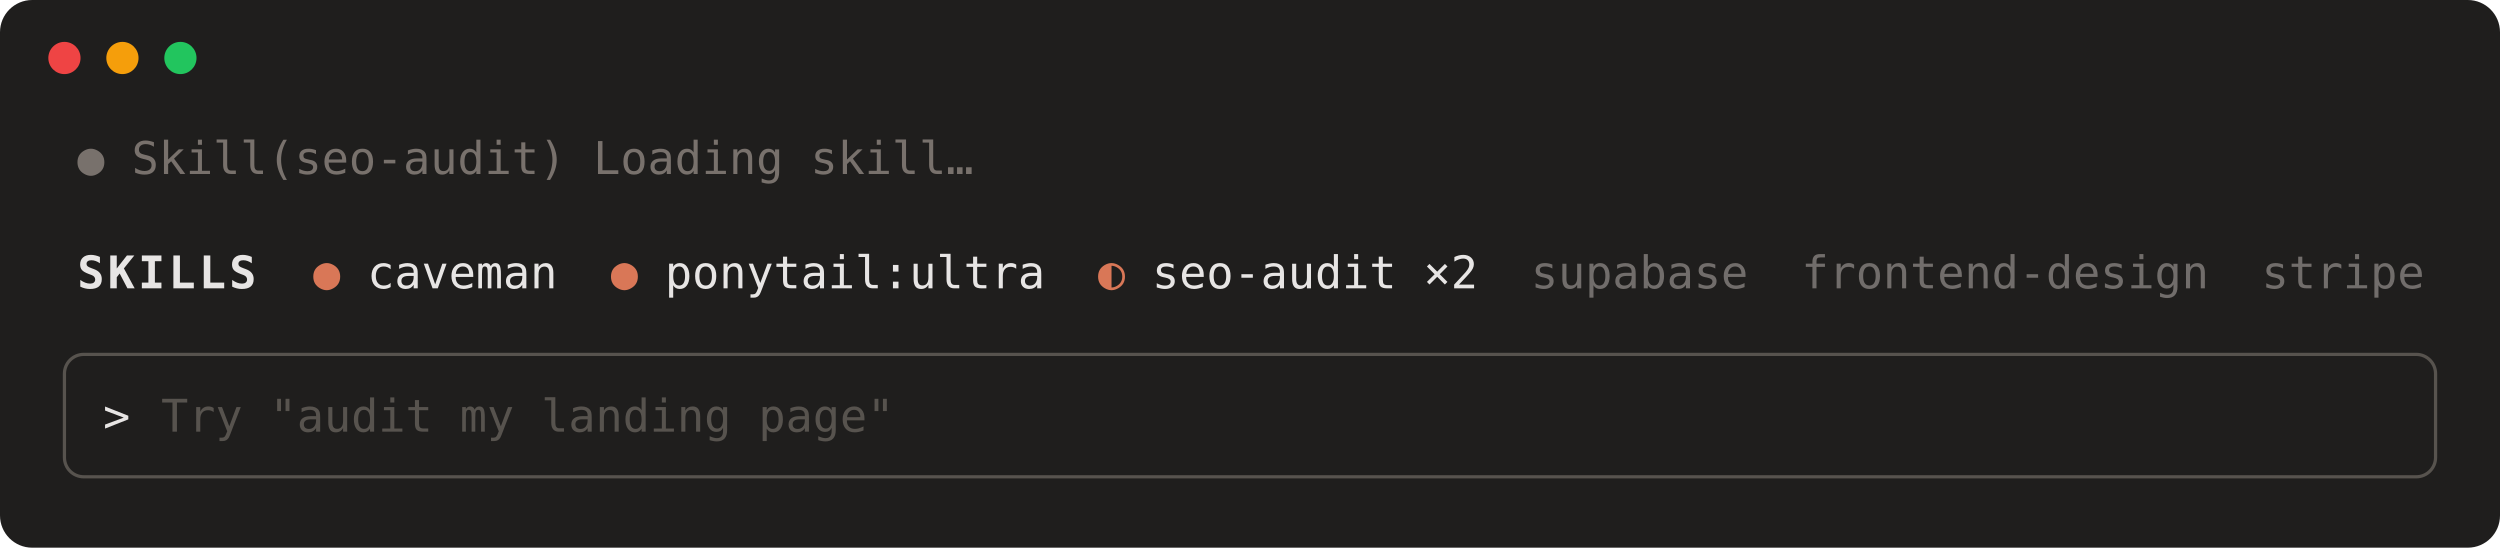
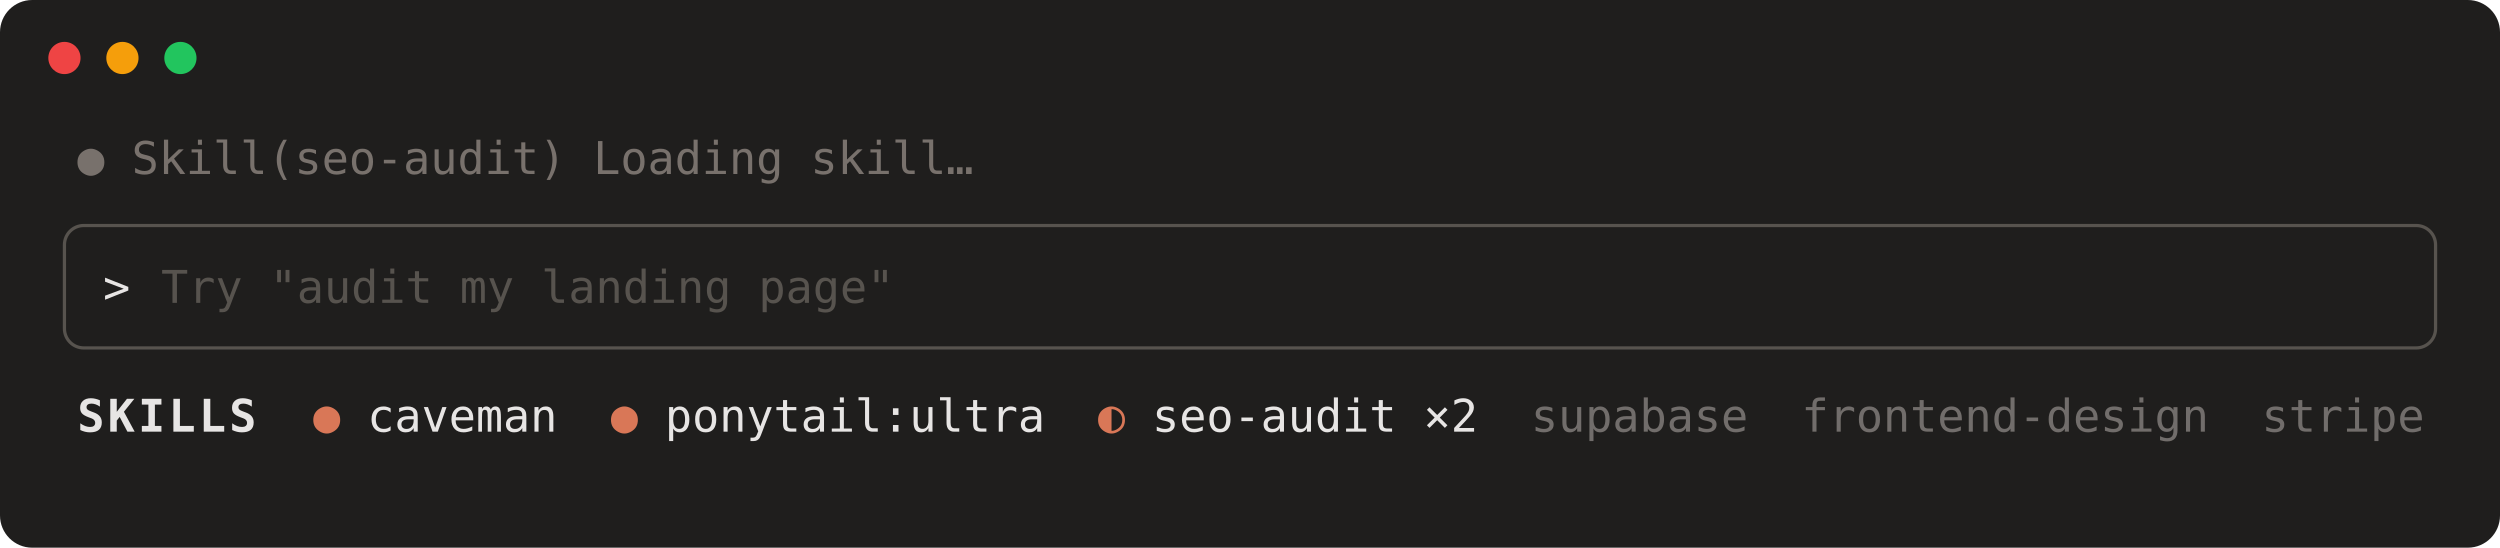
<svg xmlns="http://www.w3.org/2000/svg" width="776" height="170" viewBox="0 0 776 170" font-family="ui-monospace, 'Cascadia Mono', Consolas, Menlo, monospace" font-size="14">
  <rect width="776" height="170" rx="10" fill="#1f1e1d" />
  <circle cx="20" cy="18" r="5" fill="#ef4444" />
  <circle cx="38" cy="18" r="5" fill="#f59e0b" />
  <circle cx="56" cy="18" r="5" fill="#22c55e" />
  <text x="24" y="54" fill="#78716c">● Skill(seo-audit)   Loading skill…</text>
-   <text x="24" y="89.5" fill="#e7e5e4" font-weight="700" letter-spacing="1">SKILLS</text>
-   <text x="97.2" y="89.5" fill="#d97757">●</text>
-   <text x="114.0" y="89.5" fill="#e7e5e4">caveman</text>
-   <text x="189.6" y="89.5" fill="#d97757">●</text>
-   <text x="206.4" y="89.5" fill="#e7e5e4">ponytail:ultra</text>
-   <text x="340.8" y="89.5" fill="#d97757">◐</text>
-   <text x="357.6" y="89.5" fill="#e7e5e4">seo-audit ×2</text>
-   <text x="475.2" y="89.5" fill="#a8a29e" opacity="0.6">supabase</text>
-   <text x="559.2" y="89.5" fill="#a8a29e" opacity="0.6">frontend-design</text>
-   <text x="702.0" y="89.5" fill="#a8a29e" opacity="0.6">stripe</text>
-   <rect x="20" y="110" width="736" height="38" rx="6" fill="none" stroke="#57534e" />
-   <text x="32" y="134" fill="#e7e5e4">&gt;</text>
-   <text x="50" y="134" fill="#57534e">Try "audit my landing page"</text>
+   <text x="24" y="134" fill="#e7e5e4" font-weight="700" letter-spacing="1">SKILLS</text>
+   <text x="97.2" y="134" fill="#d97757">●</text>
+   <text x="114.0" y="134" fill="#e7e5e4">caveman</text>
+   <text x="189.6" y="134" fill="#d97757">●</text>
+   <text x="206.4" y="134" fill="#e7e5e4">ponytail:ultra</text>
+   <text x="340.8" y="134" fill="#d97757">◐</text>
+   <text x="357.6" y="134" fill="#e7e5e4">seo-audit ×2</text>
+   <text x="475.2" y="134" fill="#a8a29e" opacity="0.6">supabase</text>
+   <text x="559.2" y="134" fill="#a8a29e" opacity="0.6">frontend-design</text>
+   <text x="702.0" y="134" fill="#a8a29e" opacity="0.6">stripe</text>
+   <rect x="20" y="70" width="736" height="38" rx="6" fill="none" stroke="#57534e" />
+   <text x="32" y="94" fill="#e7e5e4">&gt;</text>
+   <text x="50" y="94" fill="#57534e">Try "audit my landing page"</text>
</svg>
